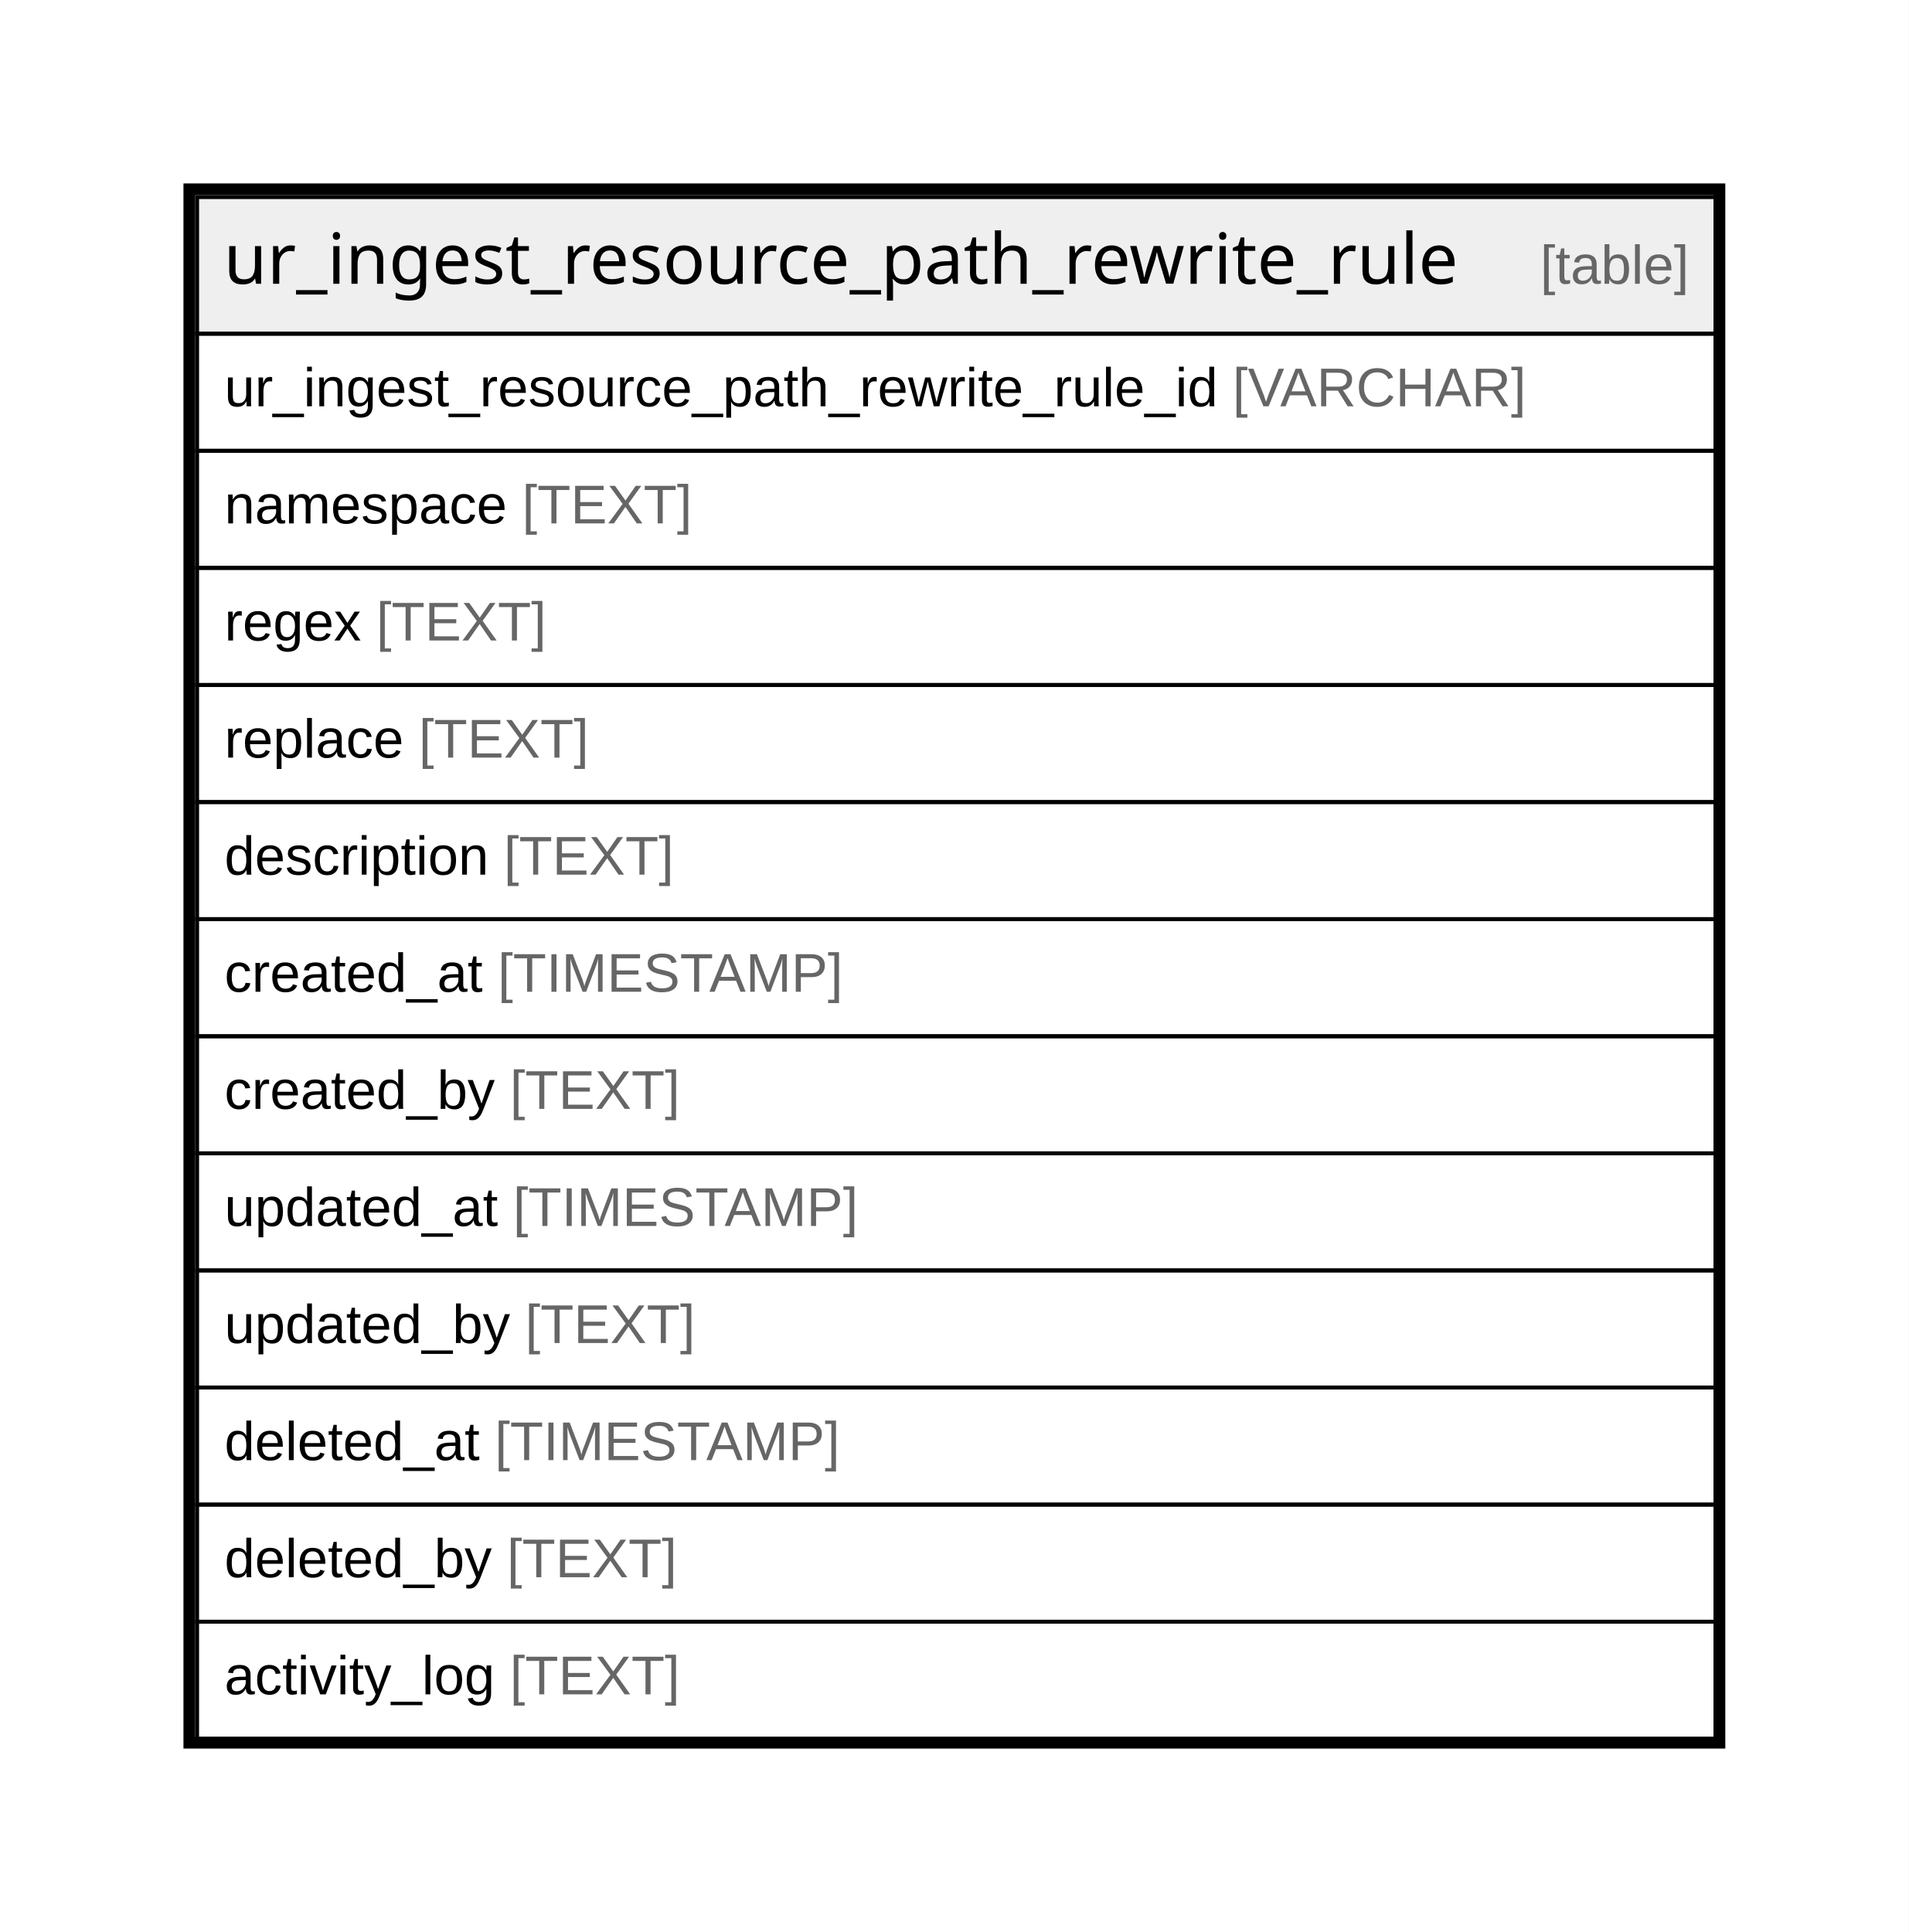
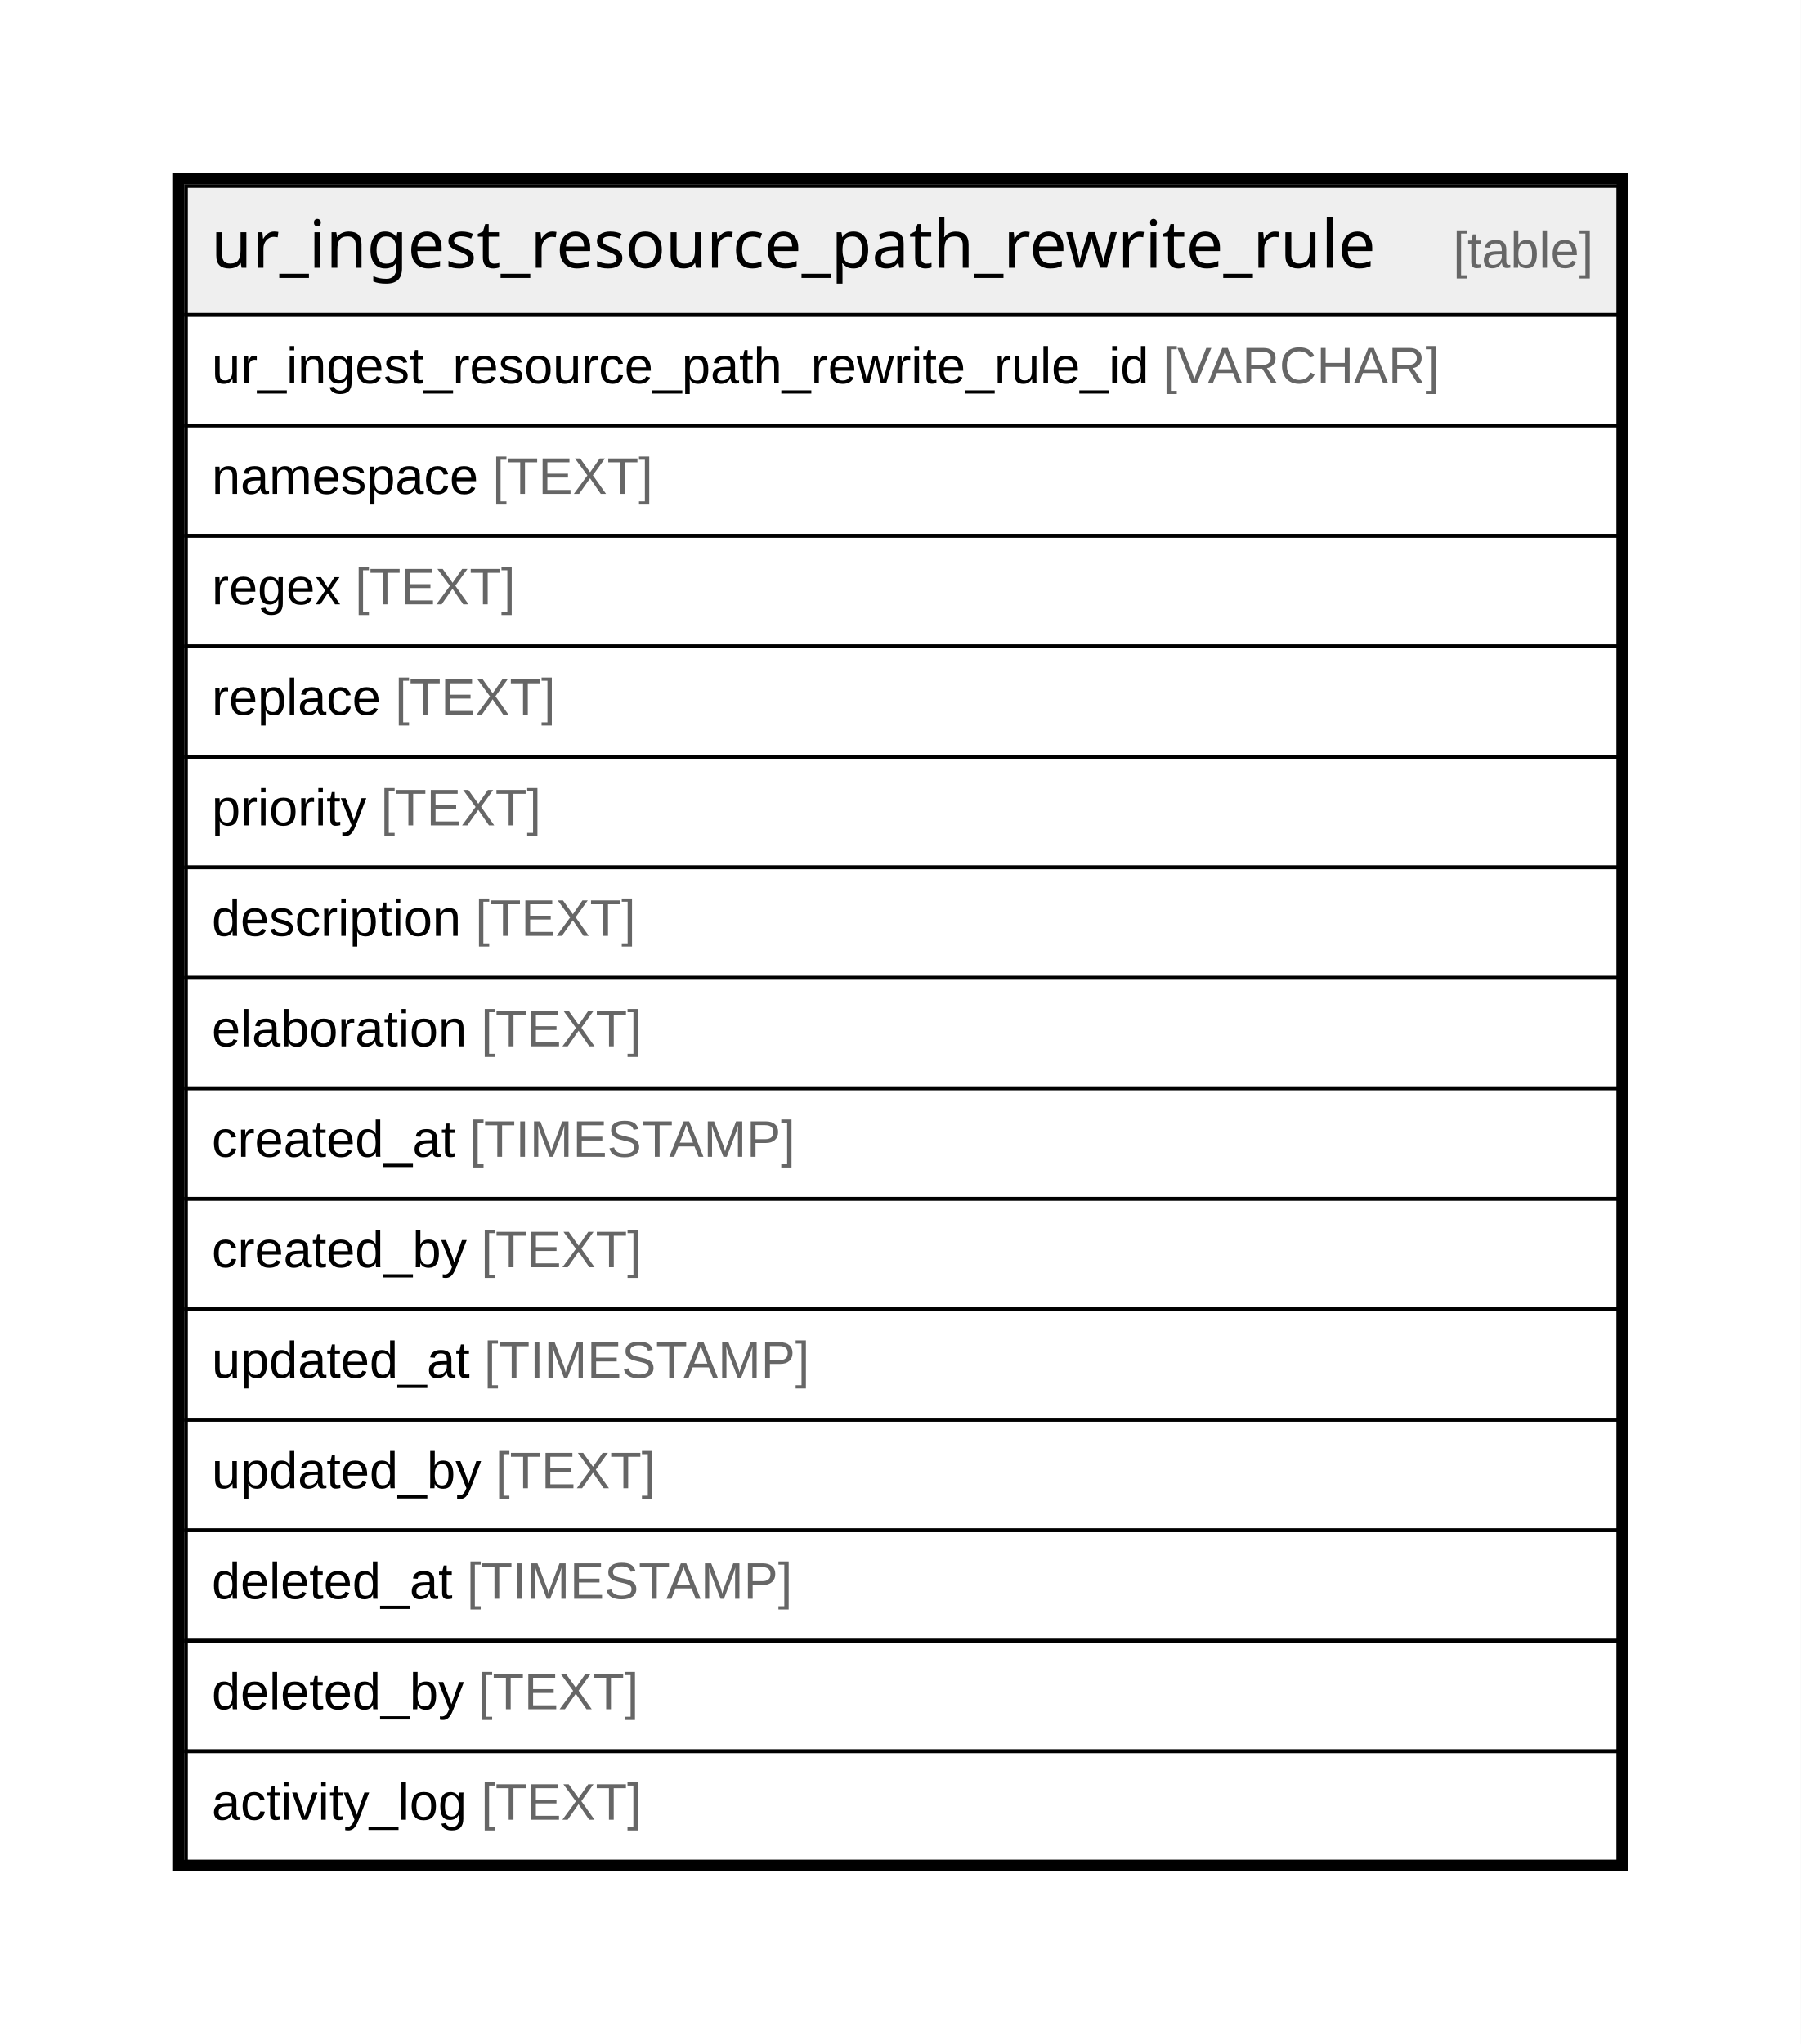
- <svg xmlns="http://www.w3.org/2000/svg" width="489pt" height="495pt" viewBox="0.00 0.00 489.00 495.00">
-   <g id="graph0" class="graph" transform="scale(1 1) rotate(0) translate(4 491)">
-     <polygon fill="#ffffff" stroke="transparent" points="-4,4 -4,-491 485,-491 485,4 -4,4" />
+ <svg xmlns="http://www.w3.org/2000/svg" width="489pt" height="555pt" viewBox="0.00 0.00 489.00 555.00">
+   <g id="graph0" class="graph" transform="scale(1 1) rotate(0) translate(4 551)">
+     <polygon fill="#ffffff" stroke="transparent" points="-4,4 -4,-551 485,-551 485,4 -4,4" />
    <g id="node1" class="node">
-       <polygon fill="#efefef" stroke="transparent" points="46.5,-405.5 46.5,-440.5 435.5,-440.5 435.5,-405.5 46.5,-405.5" />
-       <polygon fill="none" stroke="#000000" points="46.5,-405.5 46.5,-440.5 435.5,-440.5 435.5,-405.5 46.5,-405.5" />
-       <text text-anchor="start" x="53.304" y="-418.3" font-family="Arial Bold" font-size="18.00" fill="#000000">ur_ingest_resource_path_rewrite_rule</text>
-       <text text-anchor="start" x="356.365" y="-418.3" font-family="Arial" font-size="14.00" fill="#000000">    </text>
-       <text text-anchor="start" x="390.57" y="-418.3" font-family="Arial" font-size="14.00" fill="#666666">[table]</text>
+       <polygon fill="#efefef" stroke="transparent" points="46.5,-465.5 46.5,-500.5 435.5,-500.5 435.5,-465.5 46.5,-465.5" />
+       <polygon fill="none" stroke="#000000" points="46.5,-465.5 46.5,-500.5 435.5,-500.5 435.5,-465.5 46.5,-465.5" />
+       <text text-anchor="start" x="53.304" y="-478.3" font-family="Arial Bold" font-size="18.00" fill="#000000">ur_ingest_resource_path_rewrite_rule</text>
+       <text text-anchor="start" x="356.365" y="-478.3" font-family="Arial" font-size="14.00" fill="#000000">    </text>
+       <text text-anchor="start" x="390.57" y="-478.3" font-family="Arial" font-size="14.00" fill="#666666">[table]</text>
+       <polygon fill="none" stroke="#000000" points="46.5,-435.5 46.5,-465.5 435.5,-465.5 435.5,-435.5 46.5,-435.5" />
+       <text text-anchor="start" x="53.5" y="-446.9" font-family="Arial" font-size="14.00" fill="#000000">ur_ingest_resource_path_rewrite_rule_id </text>
+       <text text-anchor="start" x="311.776" y="-446.9" font-family="Arial" font-size="14.00" fill="#666666">[VARCHAR]</text>
+       <polygon fill="none" stroke="#000000" points="46.5,-405.5 46.5,-435.5 435.5,-435.5 435.5,-405.5 46.5,-405.5" />
+       <text text-anchor="start" x="53.5" y="-416.9" font-family="Arial" font-size="14.00" fill="#000000">namespace </text>
+       <text text-anchor="start" x="129.747" y="-416.9" font-family="Arial" font-size="14.00" fill="#666666">[TEXT]</text>
      <polygon fill="none" stroke="#000000" points="46.5,-375.5 46.5,-405.5 435.5,-405.5 435.5,-375.5 46.5,-375.5" />
-       <text text-anchor="start" x="53.5" y="-386.9" font-family="Arial" font-size="14.00" fill="#000000">ur_ingest_resource_path_rewrite_rule_id </text>
-       <text text-anchor="start" x="311.776" y="-386.9" font-family="Arial" font-size="14.00" fill="#666666">[VARCHAR]</text>
+       <text text-anchor="start" x="53.5" y="-386.9" font-family="Arial" font-size="14.00" fill="#000000">regex </text>
+       <text text-anchor="start" x="92.399" y="-386.9" font-family="Arial" font-size="14.00" fill="#666666">[TEXT]</text>
      <polygon fill="none" stroke="#000000" points="46.5,-345.5 46.5,-375.5 435.5,-375.5 435.5,-345.5 46.5,-345.5" />
-       <text text-anchor="start" x="53.5" y="-356.9" font-family="Arial" font-size="14.00" fill="#000000">namespace </text>
-       <text text-anchor="start" x="129.747" y="-356.9" font-family="Arial" font-size="14.00" fill="#666666">[TEXT]</text>
+       <text text-anchor="start" x="53.5" y="-356.9" font-family="Arial" font-size="14.00" fill="#000000">replace </text>
+       <text text-anchor="start" x="103.288" y="-356.9" font-family="Arial" font-size="14.00" fill="#666666">[TEXT]</text>
      <polygon fill="none" stroke="#000000" points="46.5,-315.5 46.5,-345.5 435.5,-345.5 435.5,-315.5 46.5,-315.5" />
-       <text text-anchor="start" x="53.5" y="-326.9" font-family="Arial" font-size="14.00" fill="#000000">regex </text>
-       <text text-anchor="start" x="92.399" y="-326.9" font-family="Arial" font-size="14.00" fill="#666666">[TEXT]</text>
+       <text text-anchor="start" x="53.5" y="-326.9" font-family="Arial" font-size="14.00" fill="#000000">priority </text>
+       <text text-anchor="start" x="99.381" y="-326.9" font-family="Arial" font-size="14.00" fill="#666666">[TEXT]</text>
      <polygon fill="none" stroke="#000000" points="46.5,-285.5 46.5,-315.5 435.5,-315.5 435.5,-285.5 46.5,-285.5" />
-       <text text-anchor="start" x="53.5" y="-296.9" font-family="Arial" font-size="14.00" fill="#000000">replace </text>
-       <text text-anchor="start" x="103.288" y="-296.9" font-family="Arial" font-size="14.00" fill="#666666">[TEXT]</text>
+       <text text-anchor="start" x="53.5" y="-296.9" font-family="Arial" font-size="14.00" fill="#000000">description </text>
+       <text text-anchor="start" x="125.068" y="-296.9" font-family="Arial" font-size="14.00" fill="#666666">[TEXT]</text>
      <polygon fill="none" stroke="#000000" points="46.5,-255.5 46.5,-285.5 435.5,-285.5 435.5,-255.5 46.5,-255.5" />
-       <text text-anchor="start" x="53.5" y="-266.9" font-family="Arial" font-size="14.00" fill="#000000">description </text>
-       <text text-anchor="start" x="125.068" y="-266.9" font-family="Arial" font-size="14.00" fill="#666666">[TEXT]</text>
+       <text text-anchor="start" x="53.5" y="-266.9" font-family="Arial" font-size="14.00" fill="#000000">elaboration </text>
+       <text text-anchor="start" x="126.633" y="-266.9" font-family="Arial" font-size="14.00" fill="#666666">[TEXT]</text>
      <polygon fill="none" stroke="#000000" points="46.5,-225.5 46.5,-255.5 435.5,-255.5 435.5,-225.5 46.5,-225.5" />
      <text text-anchor="start" x="53.5" y="-236.9" font-family="Arial" font-size="14.00" fill="#000000">created_at </text>
      <text text-anchor="start" x="123.528" y="-236.9" font-family="Arial" font-size="14.00" fill="#666666">[TIMESTAMP]</text>
      <polygon fill="none" stroke="#000000" points="46.5,-195.5 46.5,-225.5 435.5,-225.5 435.5,-195.5 46.5,-195.5" />
      <text text-anchor="start" x="53.5" y="-206.9" font-family="Arial" font-size="14.00" fill="#000000">created_by </text>
      <text text-anchor="start" x="126.637" y="-206.9" font-family="Arial" font-size="14.00" fill="#666666">[TEXT]</text>
      <polygon fill="none" stroke="#000000" points="46.5,-165.5 46.5,-195.5 435.5,-195.5 435.5,-165.5 46.5,-165.5" />
      <text text-anchor="start" x="53.5" y="-176.9" font-family="Arial" font-size="14.00" fill="#000000">updated_at </text>
      <text text-anchor="start" x="127.433" y="-176.9" font-family="Arial" font-size="14.00" fill="#666666">[TIMESTAMP]</text>
      <polygon fill="none" stroke="#000000" points="46.5,-135.5 46.5,-165.5 435.5,-165.5 435.5,-135.5 46.5,-135.5" />
      <text text-anchor="start" x="53.5" y="-146.9" font-family="Arial" font-size="14.00" fill="#000000">updated_by </text>
      <text text-anchor="start" x="130.542" y="-146.9" font-family="Arial" font-size="14.00" fill="#666666">[TEXT]</text>
      <polygon fill="none" stroke="#000000" points="46.5,-105.5 46.5,-135.5 435.5,-135.5 435.5,-105.5 46.5,-105.5" />
      <text text-anchor="start" x="53.5" y="-116.9" font-family="Arial" font-size="14.00" fill="#000000">deleted_at </text>
      <text text-anchor="start" x="122.757" y="-116.9" font-family="Arial" font-size="14.00" fill="#666666">[TIMESTAMP]</text>
      <polygon fill="none" stroke="#000000" points="46.5,-75.5 46.5,-105.5 435.5,-105.5 435.5,-75.5 46.5,-75.5" />
      <text text-anchor="start" x="53.5" y="-86.9" font-family="Arial" font-size="14.00" fill="#000000">deleted_by </text>
      <text text-anchor="start" x="125.866" y="-86.9" font-family="Arial" font-size="14.00" fill="#666666">[TEXT]</text>
      <polygon fill="none" stroke="#000000" points="46.5,-45.5 46.5,-75.5 435.5,-75.5 435.5,-45.5 46.5,-45.5" />
      <text text-anchor="start" x="53.5" y="-56.9" font-family="Arial" font-size="14.00" fill="#000000">activity_log </text>
      <text text-anchor="start" x="126.622" y="-56.9" font-family="Arial" font-size="14.00" fill="#666666">[TEXT]</text>
-       <polygon fill="none" stroke="#000000" stroke-width="3" points="44.5,-44.5 44.5,-442.5 436.5,-442.5 436.5,-44.5 44.5,-44.5" />
+       <polygon fill="none" stroke="#000000" stroke-width="3" points="44.5,-44.5 44.5,-502.5 436.5,-502.5 436.5,-44.5 44.5,-44.5" />
    </g>
  </g>
</svg>
